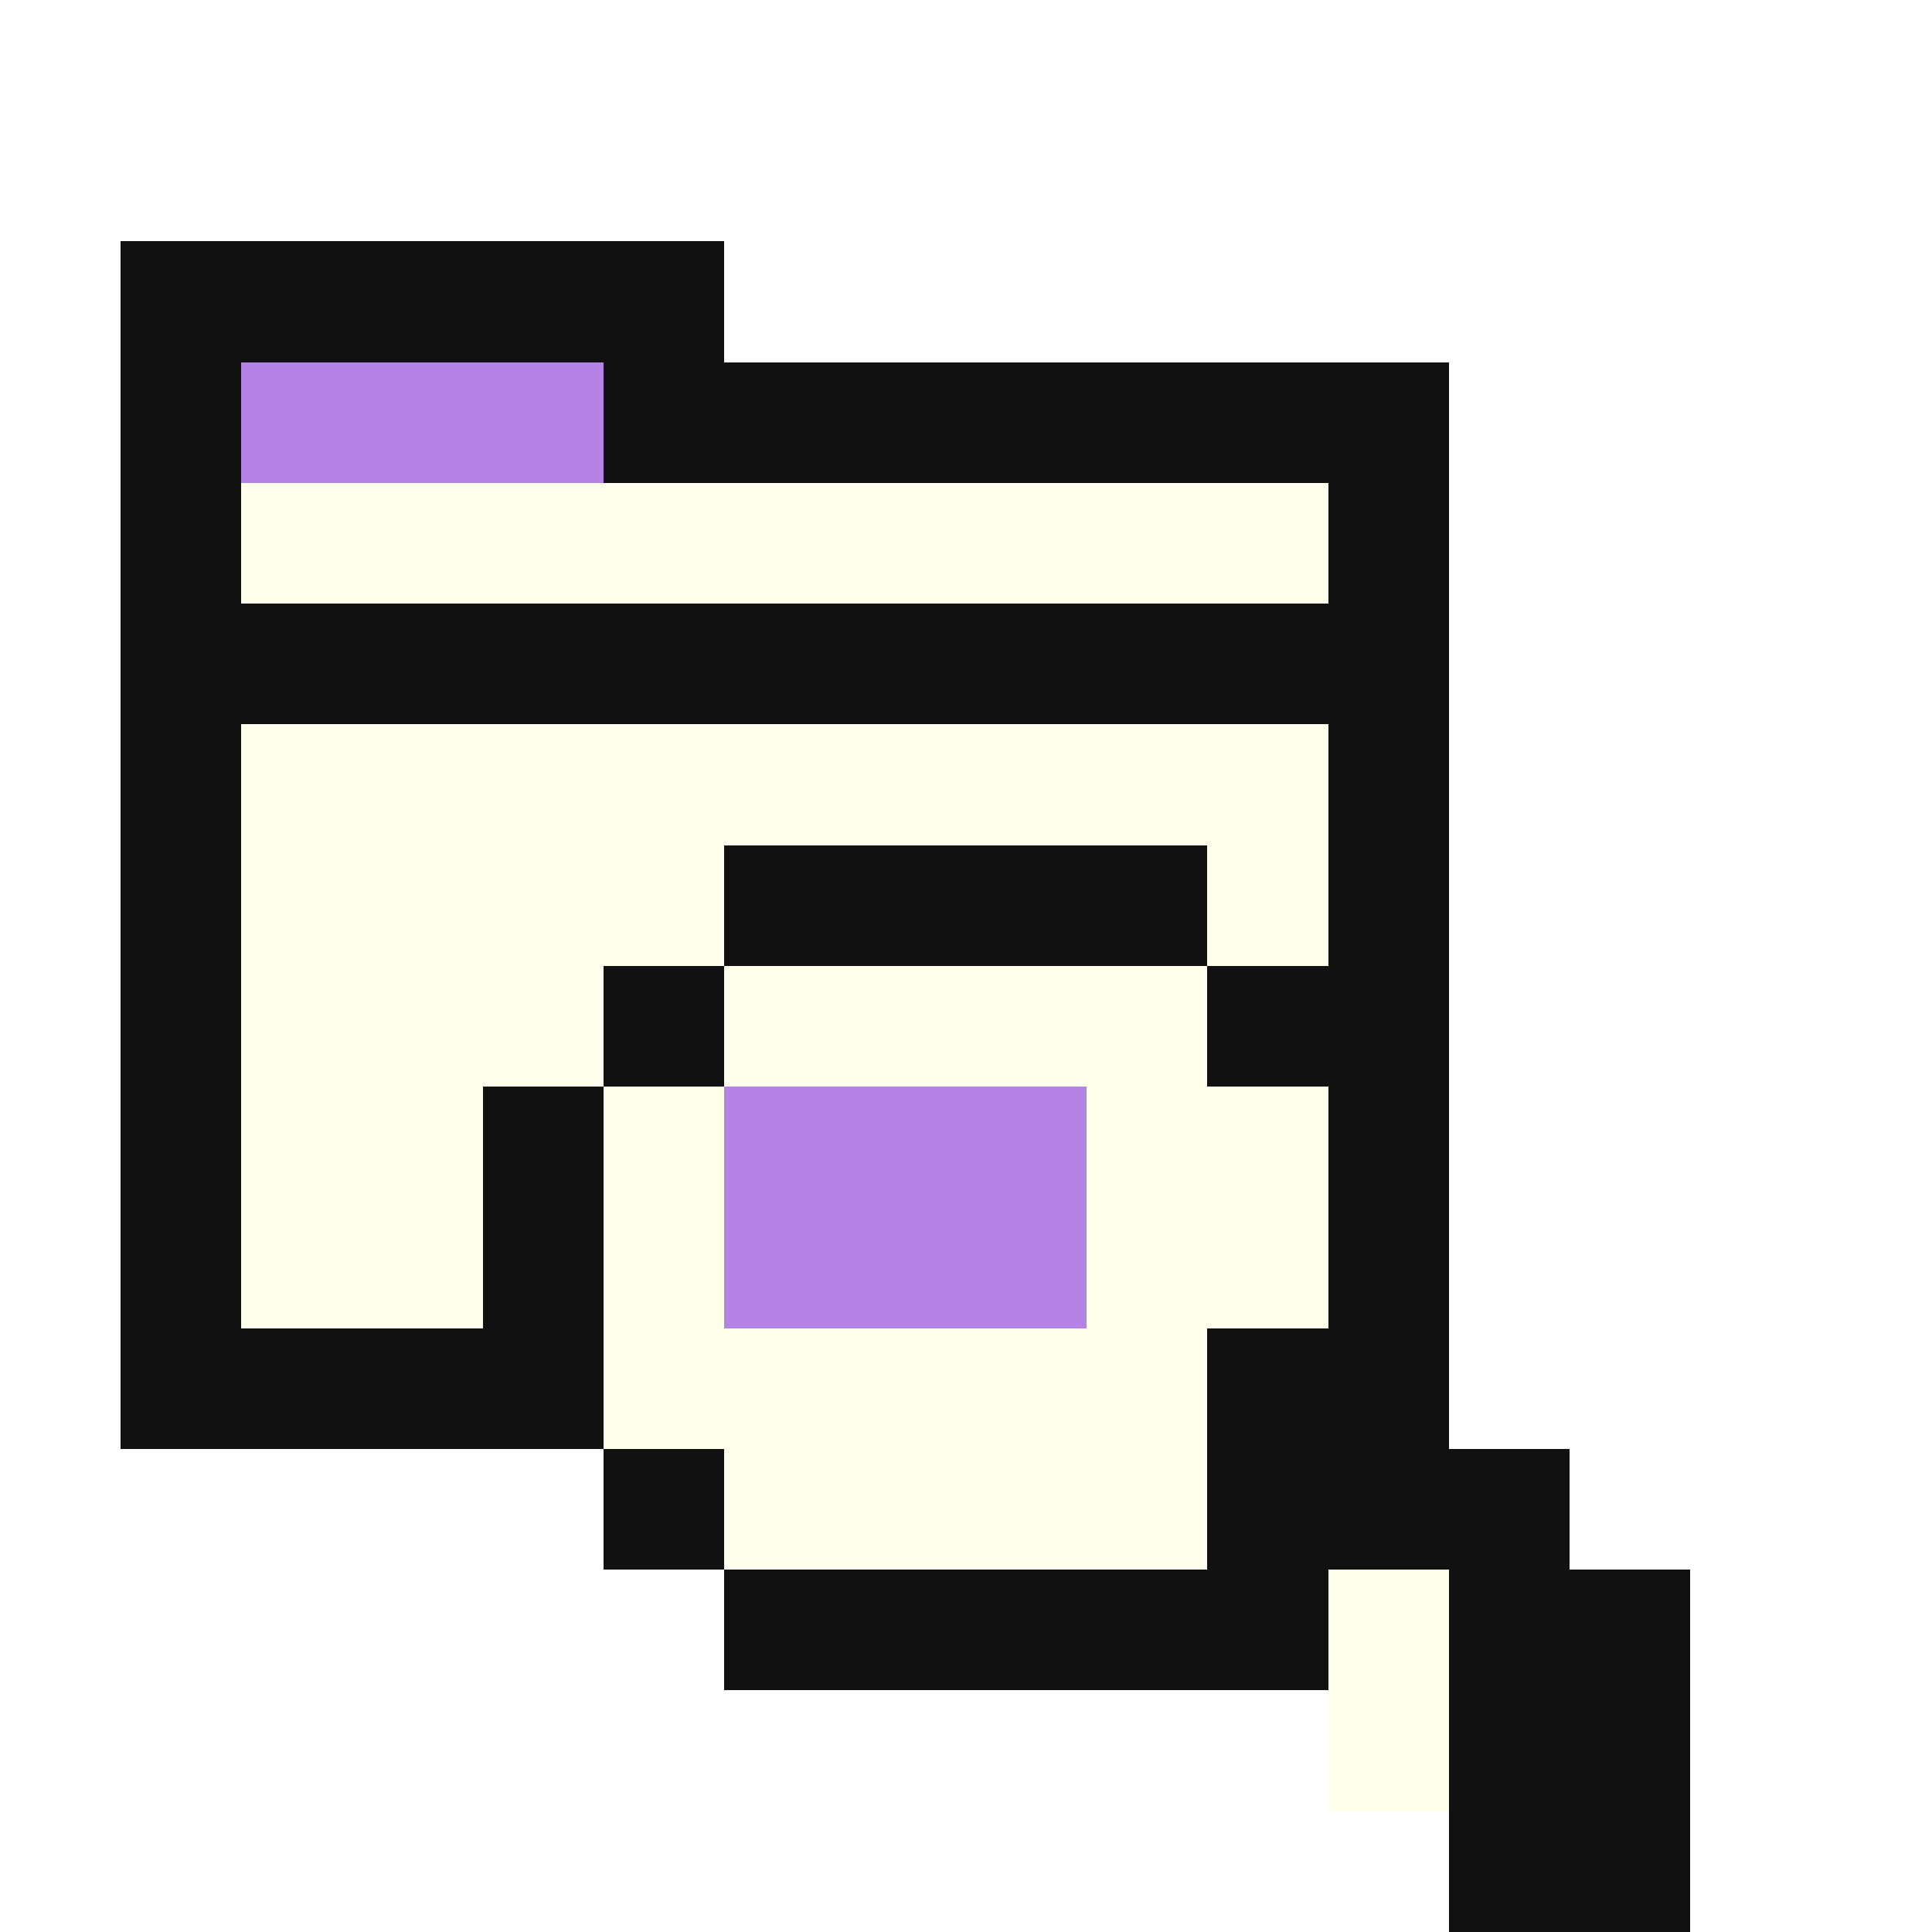
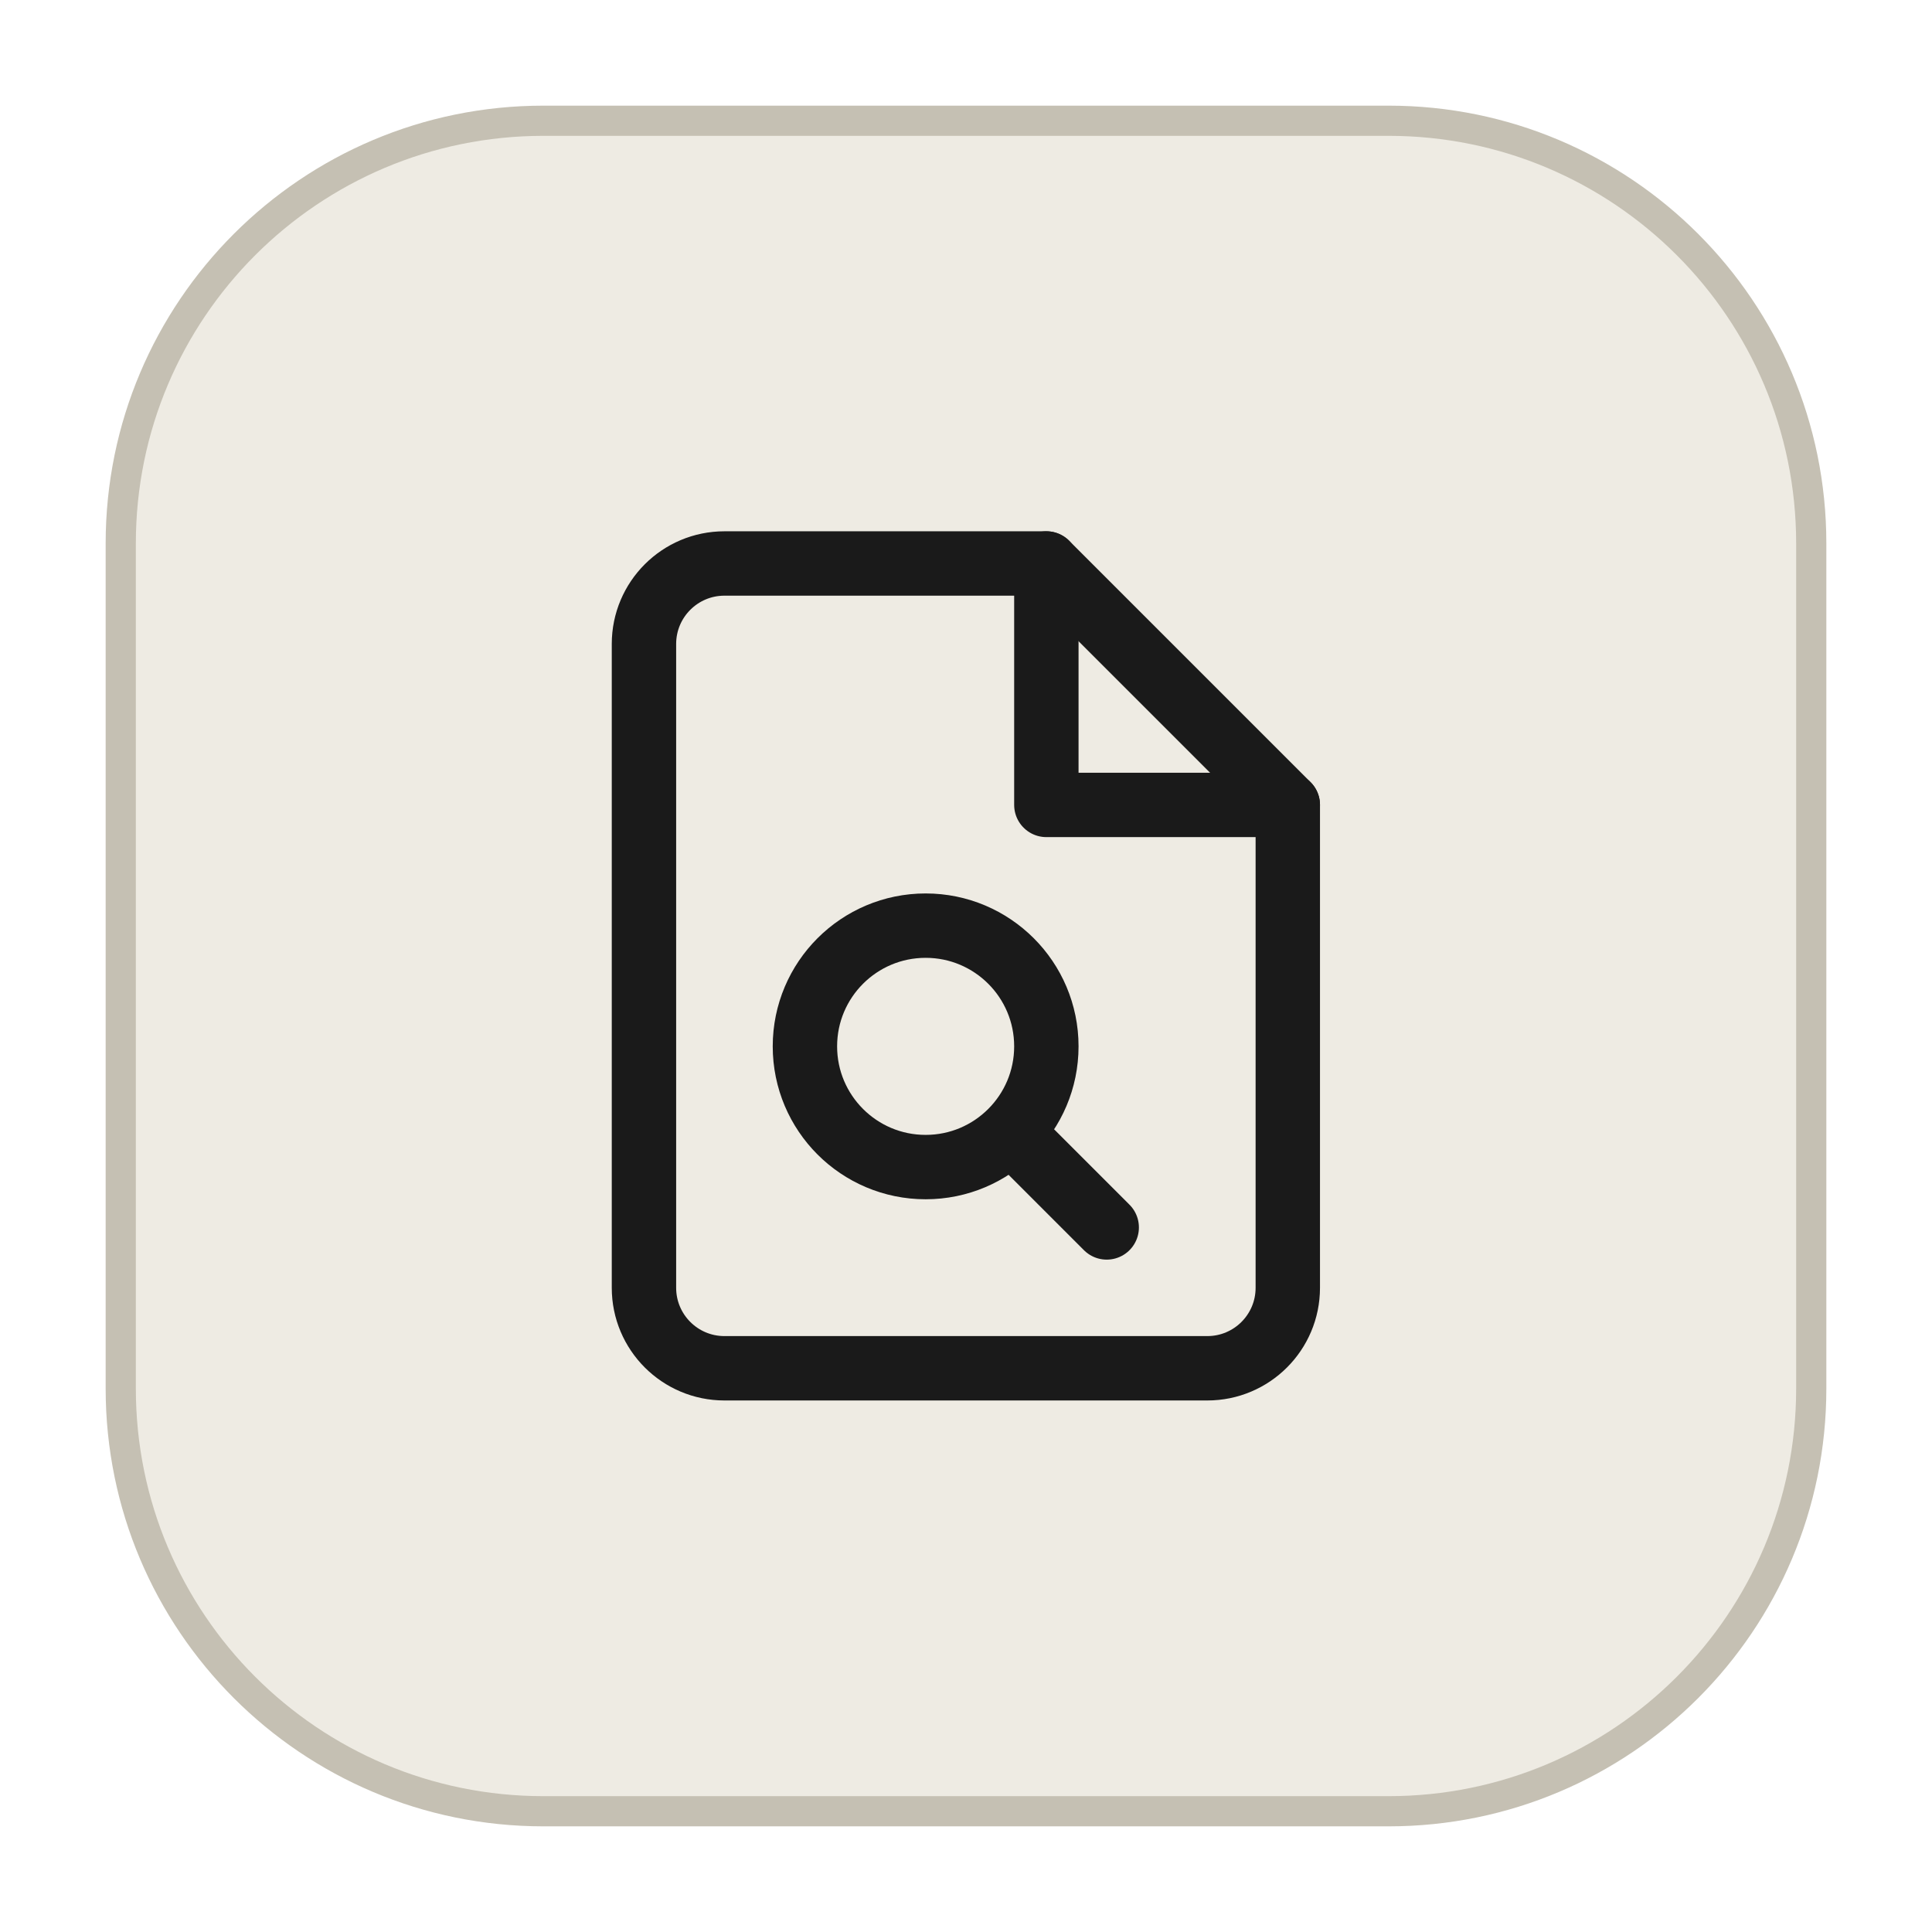
- <svg xmlns="http://www.w3.org/2000/svg" viewBox="0 0 32 32" width="64" height="64" shape-rendering="crispEdges">
-   <rect x="2" y="4" width="2" height="2" fill="#111111" />
-   <rect x="4" y="4" width="2" height="2" fill="#111111" />
-   <rect x="6" y="4" width="2" height="2" fill="#111111" />
-   <rect x="8" y="4" width="2" height="2" fill="#111111" />
-   <rect x="10" y="4" width="2" height="2" fill="#111111" />
-   <rect x="2" y="6" width="2" height="2" fill="#111111" />
-   <rect x="4" y="6" width="2" height="2" fill="#b583e6" />
-   <rect x="6" y="6" width="2" height="2" fill="#b583e6" />
-   <rect x="8" y="6" width="2" height="2" fill="#b583e6" />
-   <rect x="10" y="6" width="2" height="2" fill="#111111" />
-   <rect x="12" y="6" width="2" height="2" fill="#111111" />
-   <rect x="14" y="6" width="2" height="2" fill="#111111" />
-   <rect x="16" y="6" width="2" height="2" fill="#111111" />
-   <rect x="18" y="6" width="2" height="2" fill="#111111" />
-   <rect x="20" y="6" width="2" height="2" fill="#111111" />
-   <rect x="22" y="6" width="2" height="2" fill="#111111" />
-   <rect x="2" y="8" width="2" height="2" fill="#111111" />
-   <rect x="4" y="8" width="2" height="2" fill="#ffffeb" />
-   <rect x="6" y="8" width="2" height="2" fill="#ffffeb" />
-   <rect x="8" y="8" width="2" height="2" fill="#ffffeb" />
-   <rect x="10" y="8" width="2" height="2" fill="#ffffeb" />
-   <rect x="12" y="8" width="2" height="2" fill="#ffffeb" />
-   <rect x="14" y="8" width="2" height="2" fill="#ffffeb" />
-   <rect x="16" y="8" width="2" height="2" fill="#ffffeb" />
-   <rect x="18" y="8" width="2" height="2" fill="#ffffeb" />
-   <rect x="20" y="8" width="2" height="2" fill="#ffffeb" />
-   <rect x="22" y="8" width="2" height="2" fill="#111111" />
-   <rect x="2" y="10" width="2" height="2" fill="#111111" />
-   <rect x="4" y="10" width="2" height="2" fill="#111111" />
-   <rect x="6" y="10" width="2" height="2" fill="#111111" />
-   <rect x="8" y="10" width="2" height="2" fill="#111111" />
-   <rect x="10" y="10" width="2" height="2" fill="#111111" />
-   <rect x="12" y="10" width="2" height="2" fill="#111111" />
-   <rect x="14" y="10" width="2" height="2" fill="#111111" />
-   <rect x="16" y="10" width="2" height="2" fill="#111111" />
-   <rect x="18" y="10" width="2" height="2" fill="#111111" />
-   <rect x="20" y="10" width="2" height="2" fill="#111111" />
-   <rect x="22" y="10" width="2" height="2" fill="#111111" />
-   <rect x="2" y="12" width="2" height="2" fill="#111111" />
-   <rect x="4" y="12" width="2" height="2" fill="#ffffeb" />
-   <rect x="6" y="12" width="2" height="2" fill="#ffffeb" />
-   <rect x="8" y="12" width="2" height="2" fill="#ffffeb" />
-   <rect x="10" y="12" width="2" height="2" fill="#ffffeb" />
-   <rect x="12" y="12" width="2" height="2" fill="#ffffeb" />
-   <rect x="14" y="12" width="2" height="2" fill="#ffffeb" />
-   <rect x="16" y="12" width="2" height="2" fill="#ffffeb" />
-   <rect x="18" y="12" width="2" height="2" fill="#ffffeb" />
-   <rect x="20" y="12" width="2" height="2" fill="#ffffeb" />
-   <rect x="22" y="12" width="2" height="2" fill="#111111" />
-   <rect x="2" y="14" width="2" height="2" fill="#111111" />
-   <rect x="4" y="14" width="2" height="2" fill="#ffffeb" />
-   <rect x="6" y="14" width="2" height="2" fill="#ffffeb" />
-   <rect x="8" y="14" width="2" height="2" fill="#ffffeb" />
-   <rect x="10" y="14" width="2" height="2" fill="#ffffeb" />
-   <rect x="12" y="14" width="2" height="2" fill="#111111" />
-   <rect x="14" y="14" width="2" height="2" fill="#111111" />
-   <rect x="16" y="14" width="2" height="2" fill="#111111" />
-   <rect x="18" y="14" width="2" height="2" fill="#111111" />
-   <rect x="20" y="14" width="2" height="2" fill="#ffffeb" />
-   <rect x="22" y="14" width="2" height="2" fill="#111111" />
-   <rect x="2" y="16" width="2" height="2" fill="#111111" />
-   <rect x="4" y="16" width="2" height="2" fill="#ffffeb" />
-   <rect x="6" y="16" width="2" height="2" fill="#ffffeb" />
-   <rect x="8" y="16" width="2" height="2" fill="#ffffeb" />
-   <rect x="10" y="16" width="2" height="2" fill="#111111" />
-   <rect x="12" y="16" width="2" height="2" fill="#ffffeb" />
-   <rect x="14" y="16" width="2" height="2" fill="#ffffeb" />
-   <rect x="16" y="16" width="2" height="2" fill="#ffffeb" />
-   <rect x="18" y="16" width="2" height="2" fill="#ffffeb" />
-   <rect x="20" y="16" width="2" height="2" fill="#111111" />
-   <rect x="22" y="16" width="2" height="2" fill="#111111" />
-   <rect x="2" y="18" width="2" height="2" fill="#111111" />
-   <rect x="4" y="18" width="2" height="2" fill="#ffffeb" />
-   <rect x="6" y="18" width="2" height="2" fill="#ffffeb" />
-   <rect x="8" y="18" width="2" height="2" fill="#111111" />
-   <rect x="10" y="18" width="2" height="2" fill="#ffffeb" />
-   <rect x="12" y="18" width="2" height="2" fill="#b583e6" />
-   <rect x="14" y="18" width="2" height="2" fill="#b583e6" />
-   <rect x="16" y="18" width="2" height="2" fill="#b583e6" />
-   <rect x="18" y="18" width="2" height="2" fill="#ffffeb" />
-   <rect x="20" y="18" width="2" height="2" fill="#ffffeb" />
-   <rect x="22" y="18" width="2" height="2" fill="#111111" />
-   <rect x="2" y="20" width="2" height="2" fill="#111111" />
-   <rect x="4" y="20" width="2" height="2" fill="#ffffeb" />
-   <rect x="6" y="20" width="2" height="2" fill="#ffffeb" />
-   <rect x="8" y="20" width="2" height="2" fill="#111111" />
-   <rect x="10" y="20" width="2" height="2" fill="#ffffeb" />
-   <rect x="12" y="20" width="2" height="2" fill="#b583e6" />
-   <rect x="14" y="20" width="2" height="2" fill="#b583e6" />
-   <rect x="16" y="20" width="2" height="2" fill="#b583e6" />
-   <rect x="18" y="20" width="2" height="2" fill="#ffffeb" />
-   <rect x="20" y="20" width="2" height="2" fill="#ffffeb" />
-   <rect x="22" y="20" width="2" height="2" fill="#111111" />
-   <rect x="2" y="22" width="2" height="2" fill="#111111" />
-   <rect x="4" y="22" width="2" height="2" fill="#111111" />
-   <rect x="6" y="22" width="2" height="2" fill="#111111" />
-   <rect x="8" y="22" width="2" height="2" fill="#111111" />
-   <rect x="10" y="22" width="2" height="2" fill="#ffffeb" />
-   <rect x="12" y="22" width="2" height="2" fill="#ffffeb" />
-   <rect x="14" y="22" width="2" height="2" fill="#ffffeb" />
-   <rect x="16" y="22" width="2" height="2" fill="#ffffeb" />
-   <rect x="18" y="22" width="2" height="2" fill="#ffffeb" />
-   <rect x="20" y="22" width="2" height="2" fill="#111111" />
-   <rect x="22" y="22" width="2" height="2" fill="#111111" />
-   <rect x="10" y="24" width="2" height="2" fill="#111111" />
-   <rect x="12" y="24" width="2" height="2" fill="#ffffeb" />
-   <rect x="14" y="24" width="2" height="2" fill="#ffffeb" />
-   <rect x="16" y="24" width="2" height="2" fill="#ffffeb" />
-   <rect x="18" y="24" width="2" height="2" fill="#ffffeb" />
-   <rect x="20" y="24" width="2" height="2" fill="#111111" />
-   <rect x="22" y="24" width="2" height="2" fill="#111111" />
-   <rect x="24" y="24" width="2" height="2" fill="#111111" />
-   <rect x="12" y="26" width="2" height="2" fill="#111111" />
-   <rect x="14" y="26" width="2" height="2" fill="#111111" />
-   <rect x="16" y="26" width="2" height="2" fill="#111111" />
-   <rect x="18" y="26" width="2" height="2" fill="#111111" />
-   <rect x="20" y="26" width="2" height="2" fill="#111111" />
-   <rect x="22" y="26" width="2" height="2" fill="#ffffeb" />
-   <rect x="24" y="26" width="2" height="2" fill="#111111" />
-   <rect x="26" y="26" width="2" height="2" fill="#111111" />
-   <rect x="22" y="28" width="2" height="2" fill="#ffffeb" />
-   <rect x="24" y="28" width="2" height="2" fill="#111111" />
-   <rect x="26" y="28" width="2" height="2" fill="#111111" />
-   <rect x="24" y="30" width="2" height="2" fill="#111111" />
-   <rect x="26" y="30" width="2" height="2" fill="#111111" />
+ <svg xmlns="http://www.w3.org/2000/svg" viewBox="0 0 64 64" width="64" height="64">
+   <rect x="4" y="4" width="56" height="56" rx="14" fill="#eeebe3" stroke="#c5c0b3" stroke-width="1" />
+   <g transform="translate(16 16) scale(1.333)" fill="none" stroke="#1a1a1a" stroke-width="1.6" stroke-linecap="round" stroke-linejoin="round">
+     <path d="M14 2H6a2 2 0 0 0-2 2v16a2 2 0 0 0 2 2h12a2 2 0 0 0 2-2V8z" />
+     <path d="M14 2v6h6" />
+     <circle cx="11" cy="14" r="3" />
+     <path d="m13.2 16.2 2.3 2.3" />
+   </g>
</svg>
